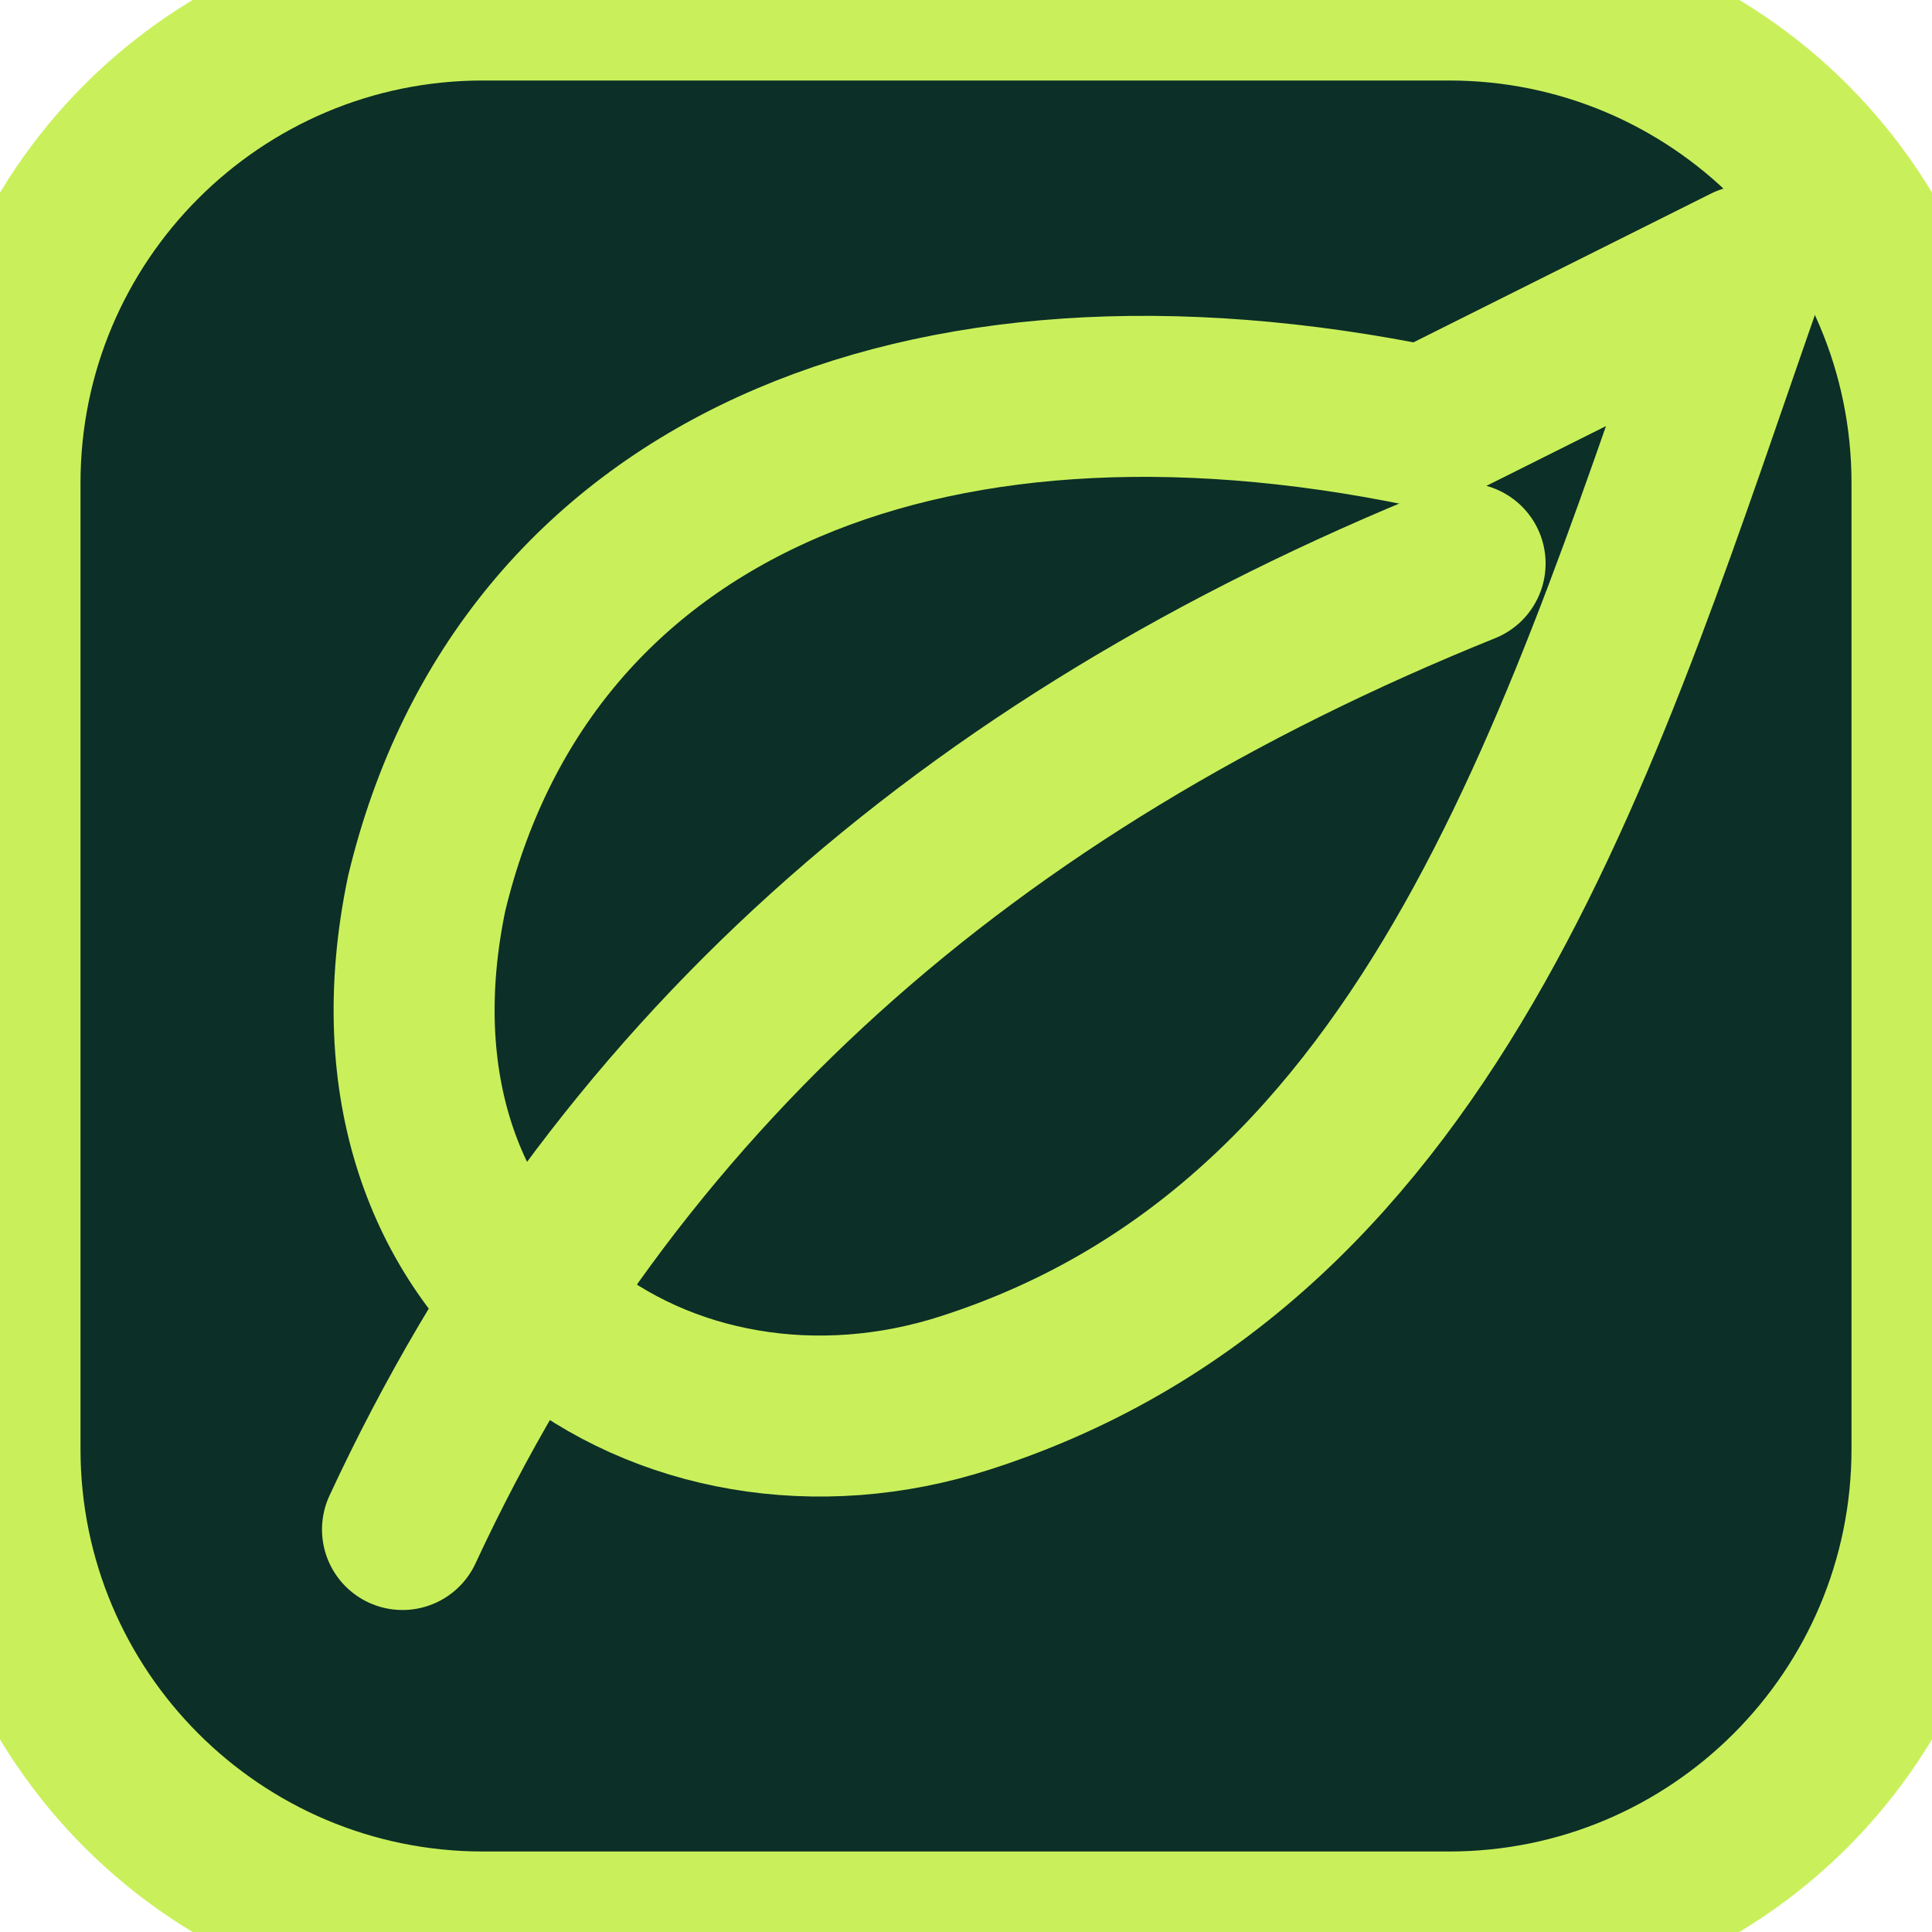
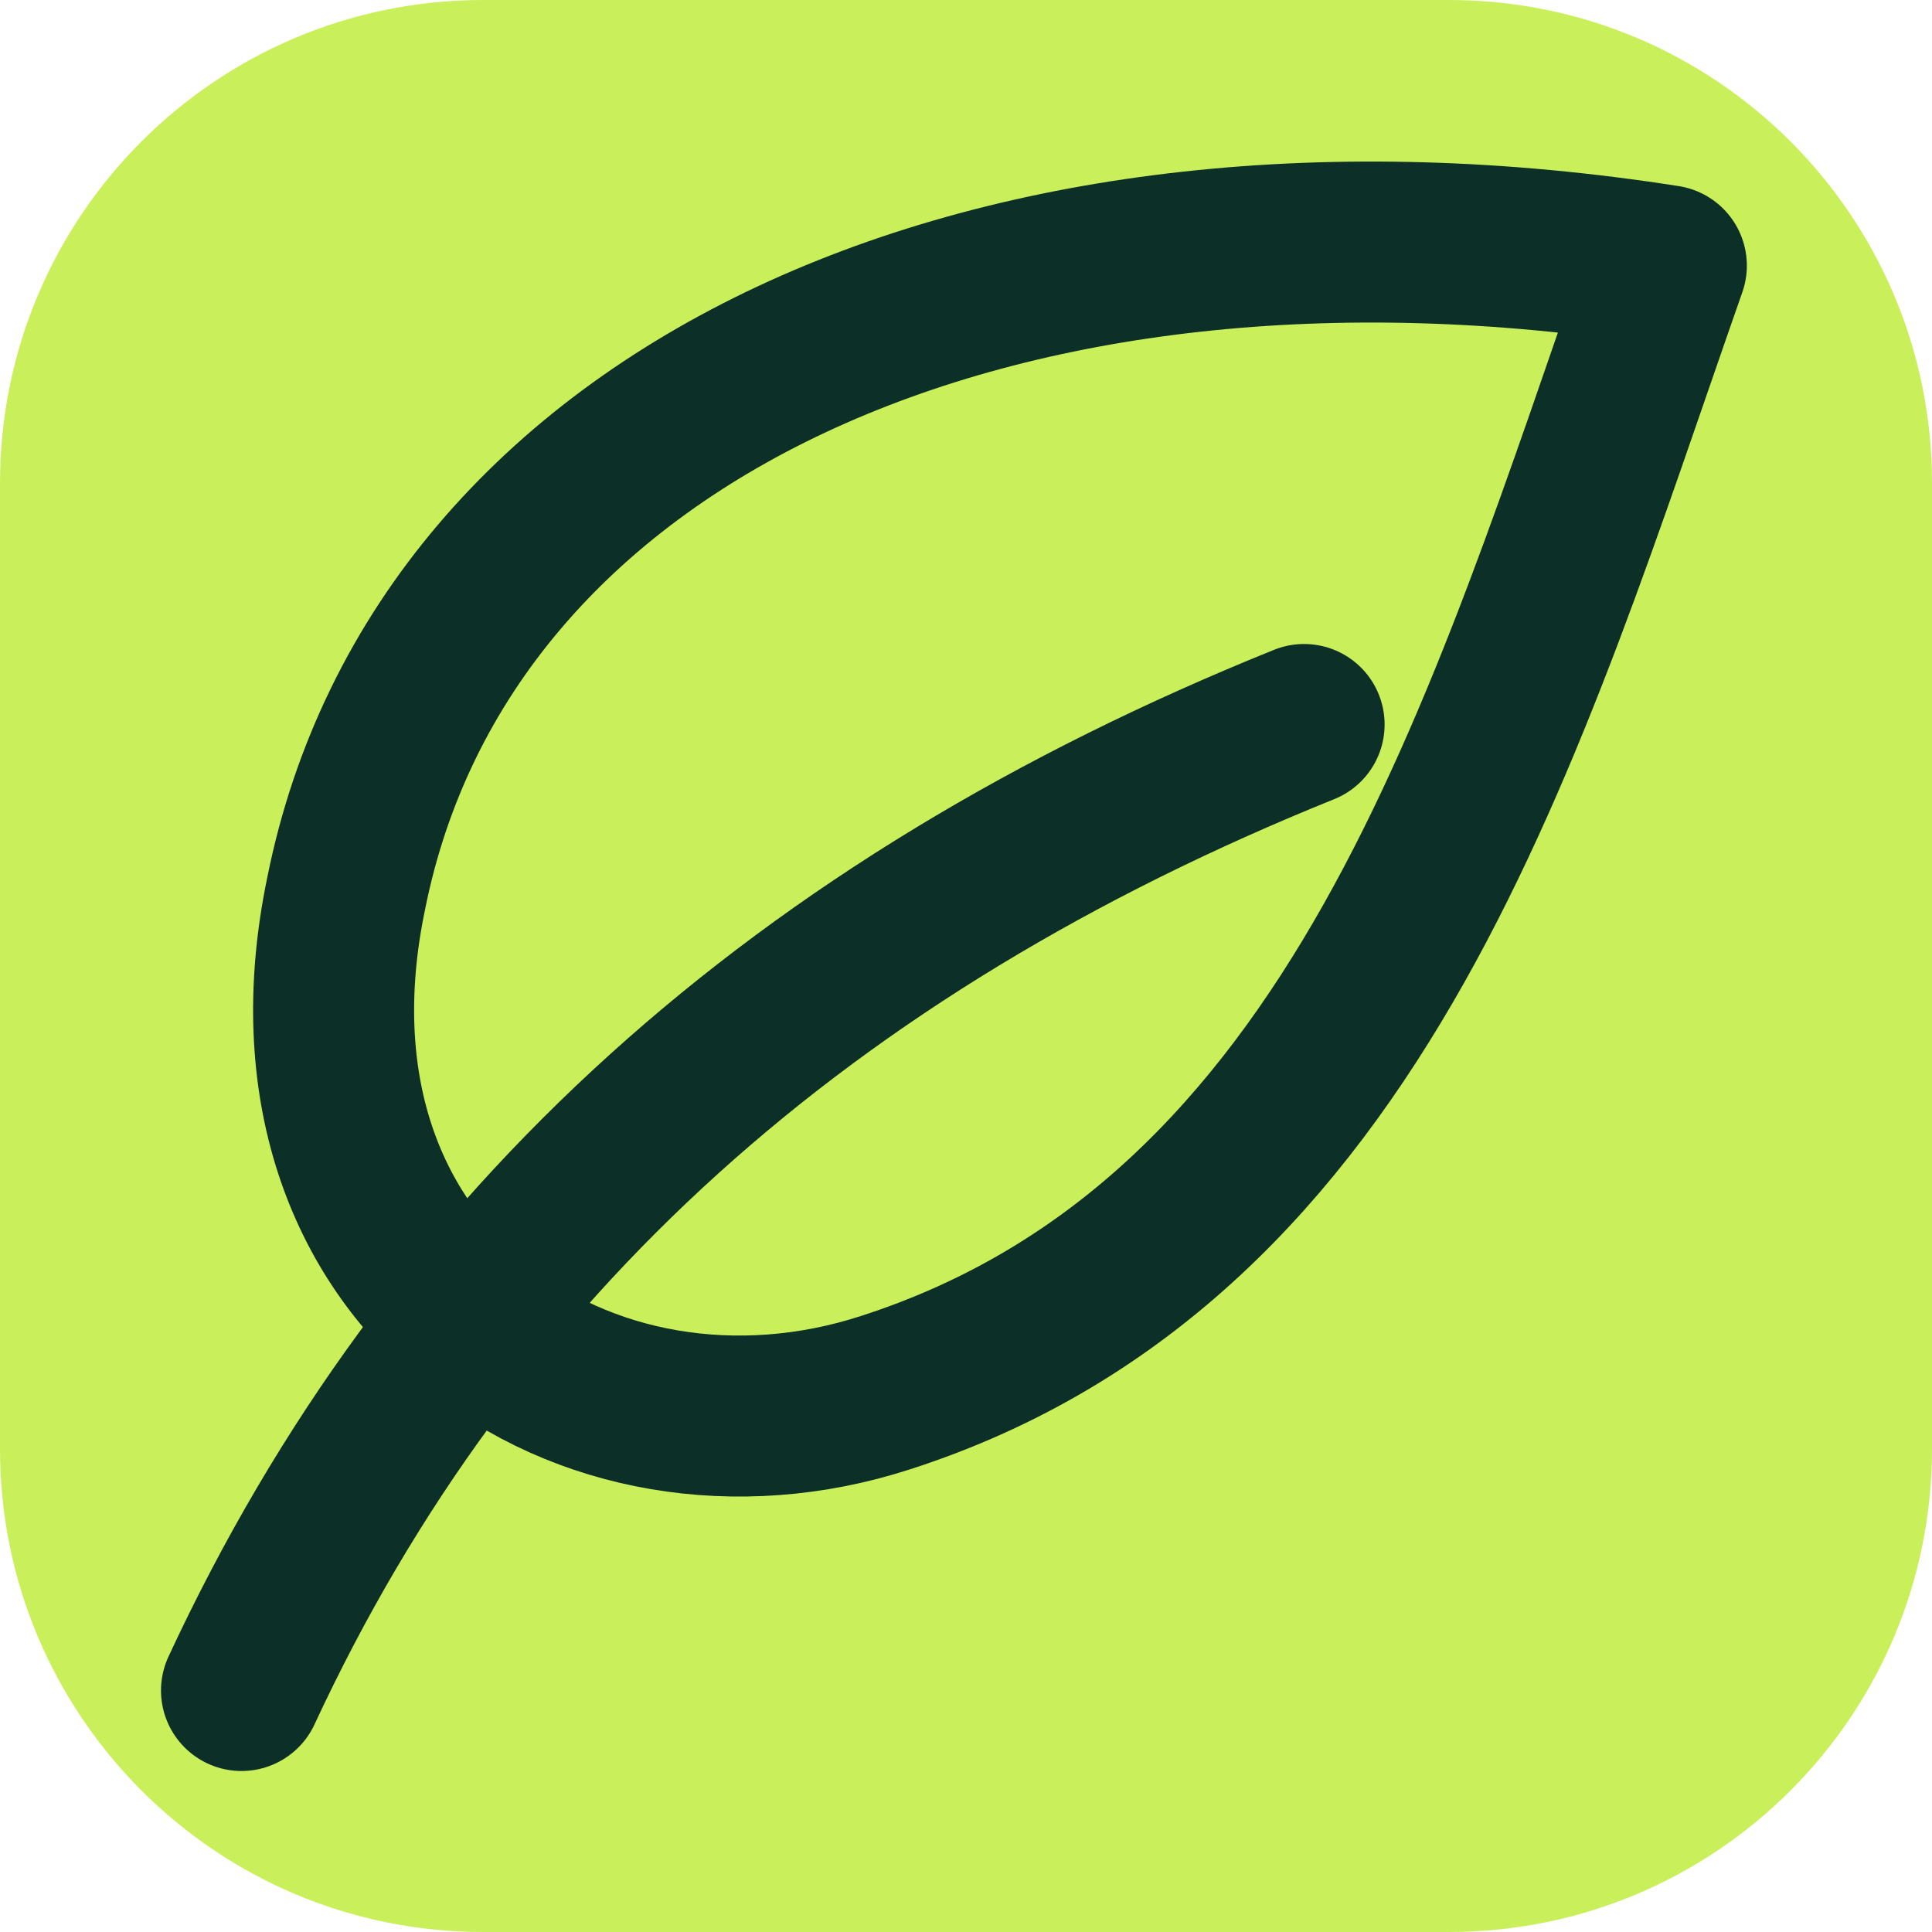
- <svg xmlns="http://www.w3.org/2000/svg" viewBox="0 0 24 24" fill="none" stroke="#c9f05b" stroke-width="2" stroke-linecap="round" stroke-linejoin="round">
-   <rect width="24" height="24" rx="6" fill="#0c2f27" />
-   <path d="M17.7 5.3C11.4 4 6.5 6.1 5.3 11.1c-1 4.8 3 7.4 6.7 6.2 5.9-1.9 7.7-8.3 9.7-14Z" />
-   <path d="M5 19c2.6-5.6 7-9.5 13.2-12" />
+ <svg xmlns="http://www.w3.org/2000/svg" viewBox="0 0 24 24" fill="none">
+   <rect width="24" height="24" rx="6" fill="#c9f05b" />
+   <path d="M20.7 3.3C12.4 2 5.5 5.1 4.3 11.1c-1 4.8 3 7.4 6.7 6.2 5.9-1.9 7.7-8.3 9.7-14Z" stroke="#0c2f27" stroke-width="2" stroke-linecap="round" stroke-linejoin="round" />
+   <path d="M3 21c2.6-5.6 7-9.5 13.2-12" stroke="#0c2f27" stroke-width="2" stroke-linecap="round" stroke-linejoin="round" />
</svg>
